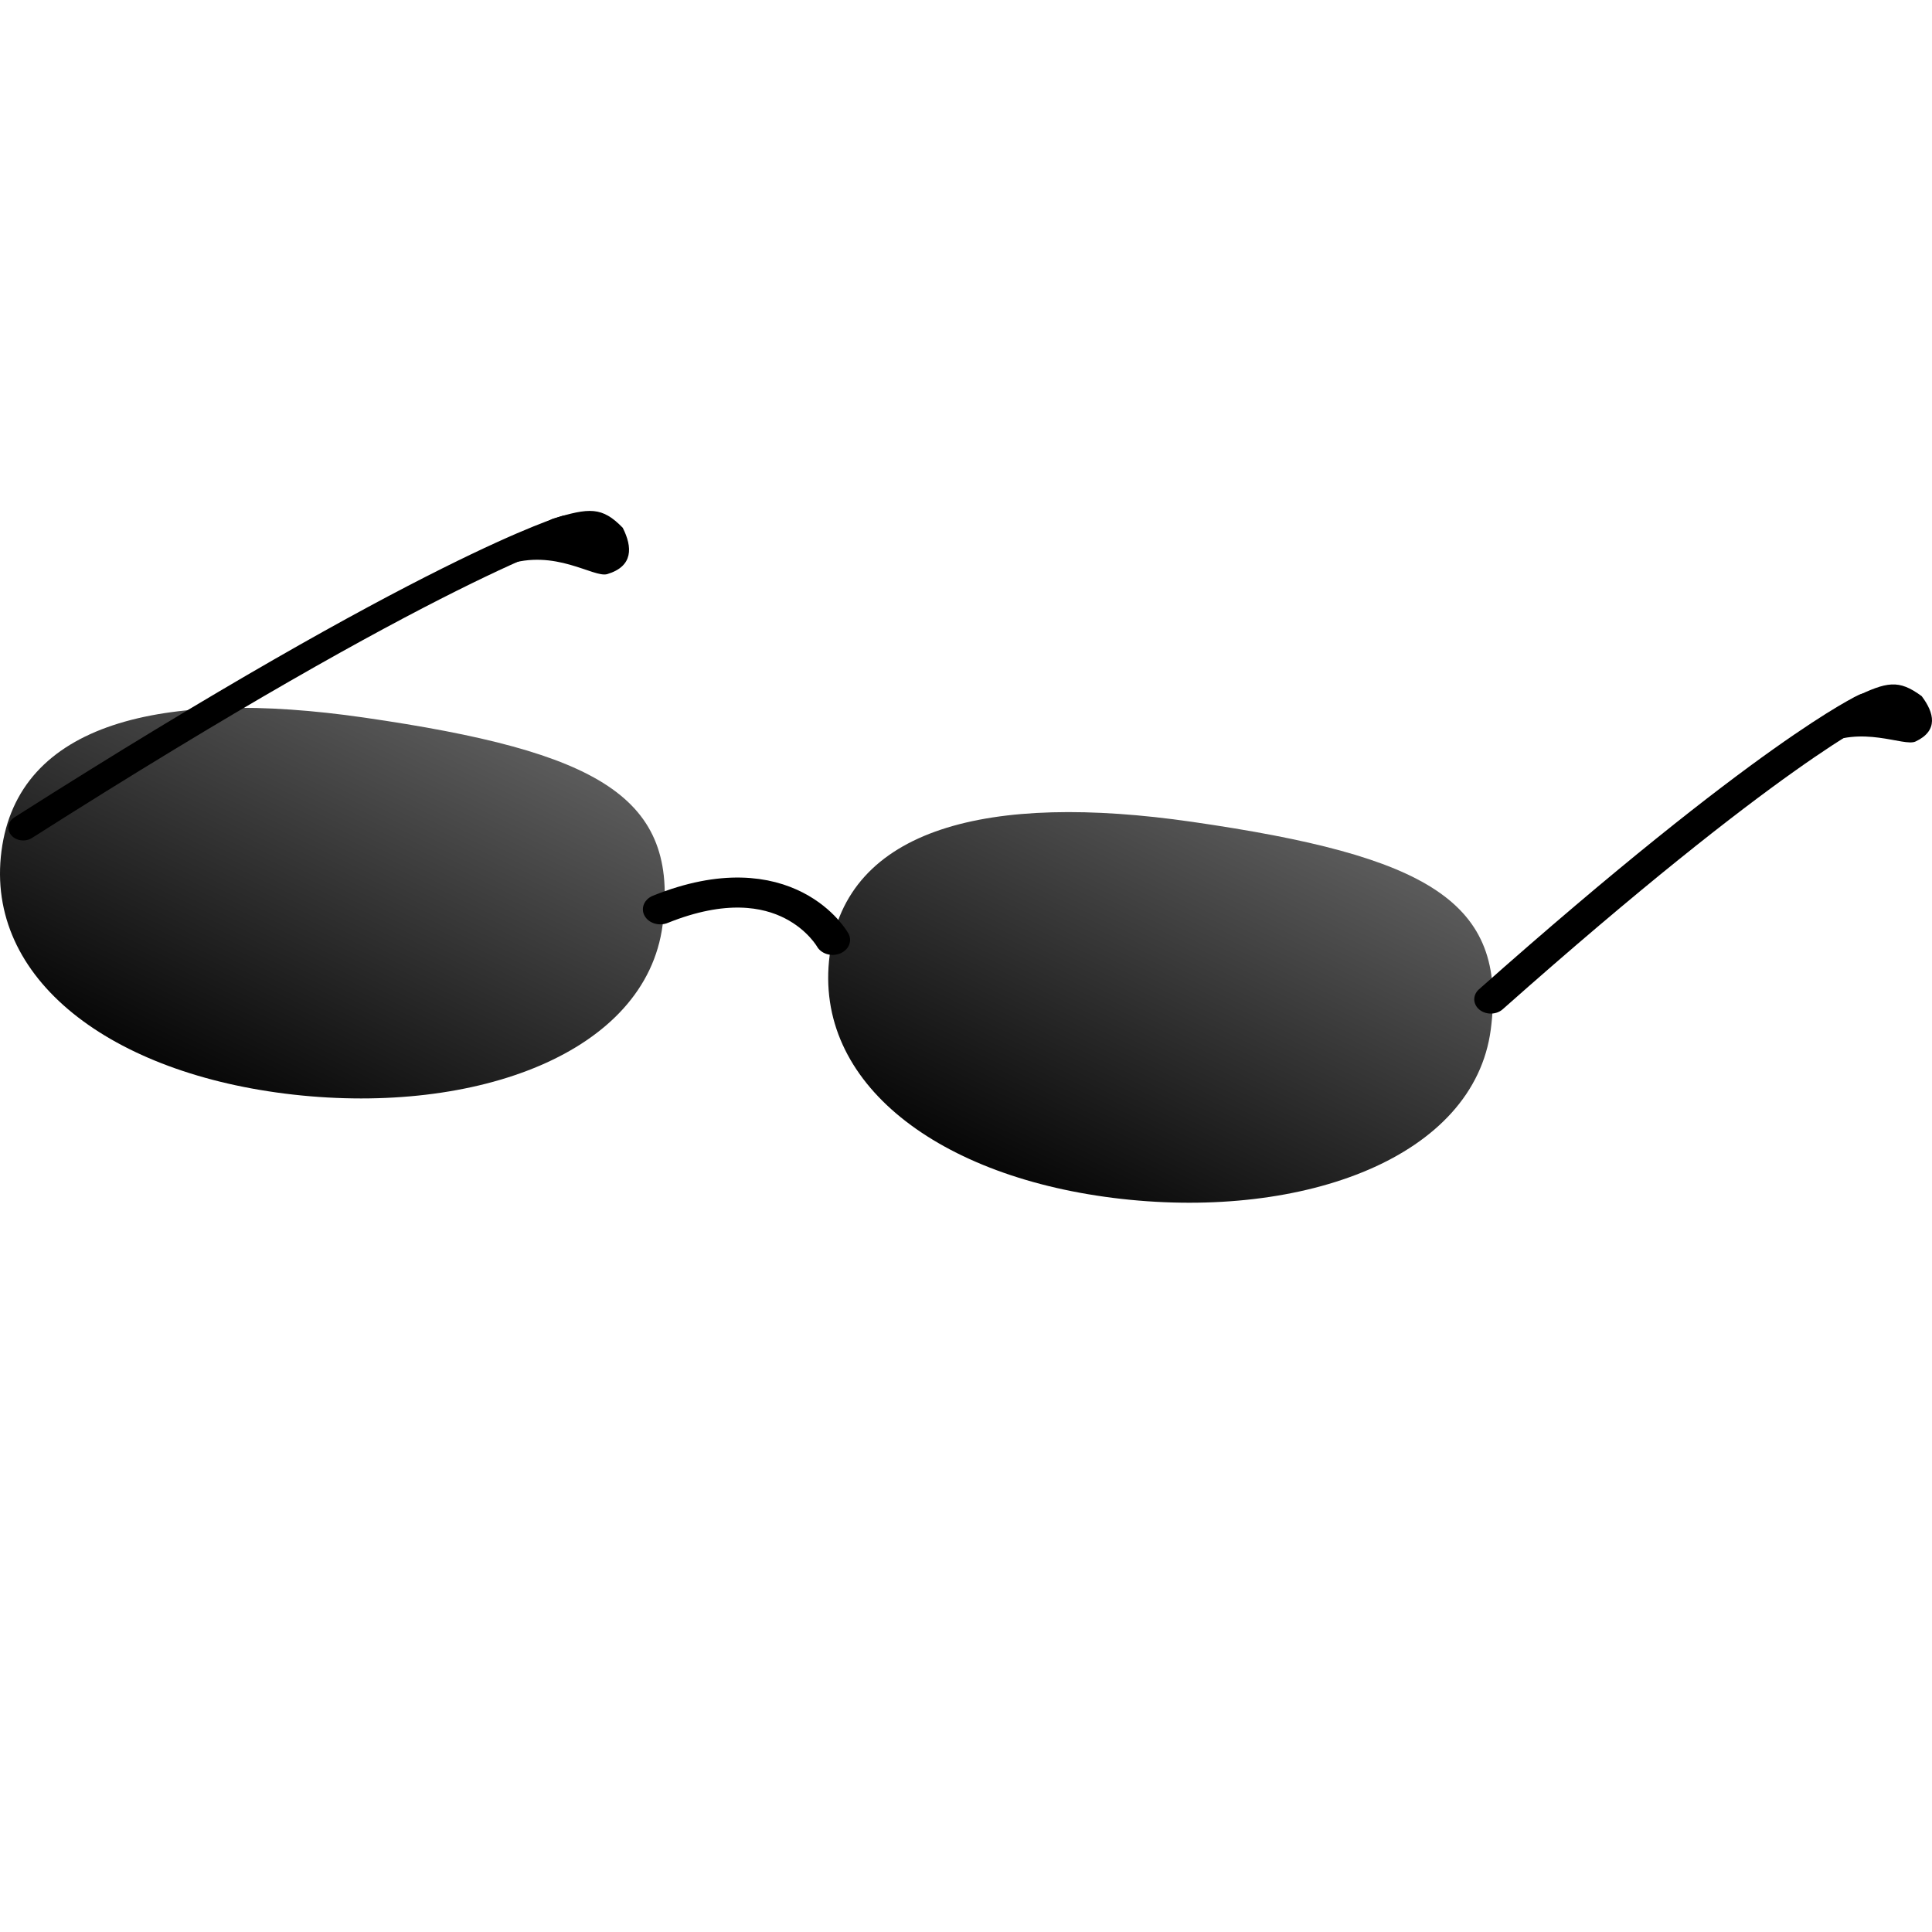
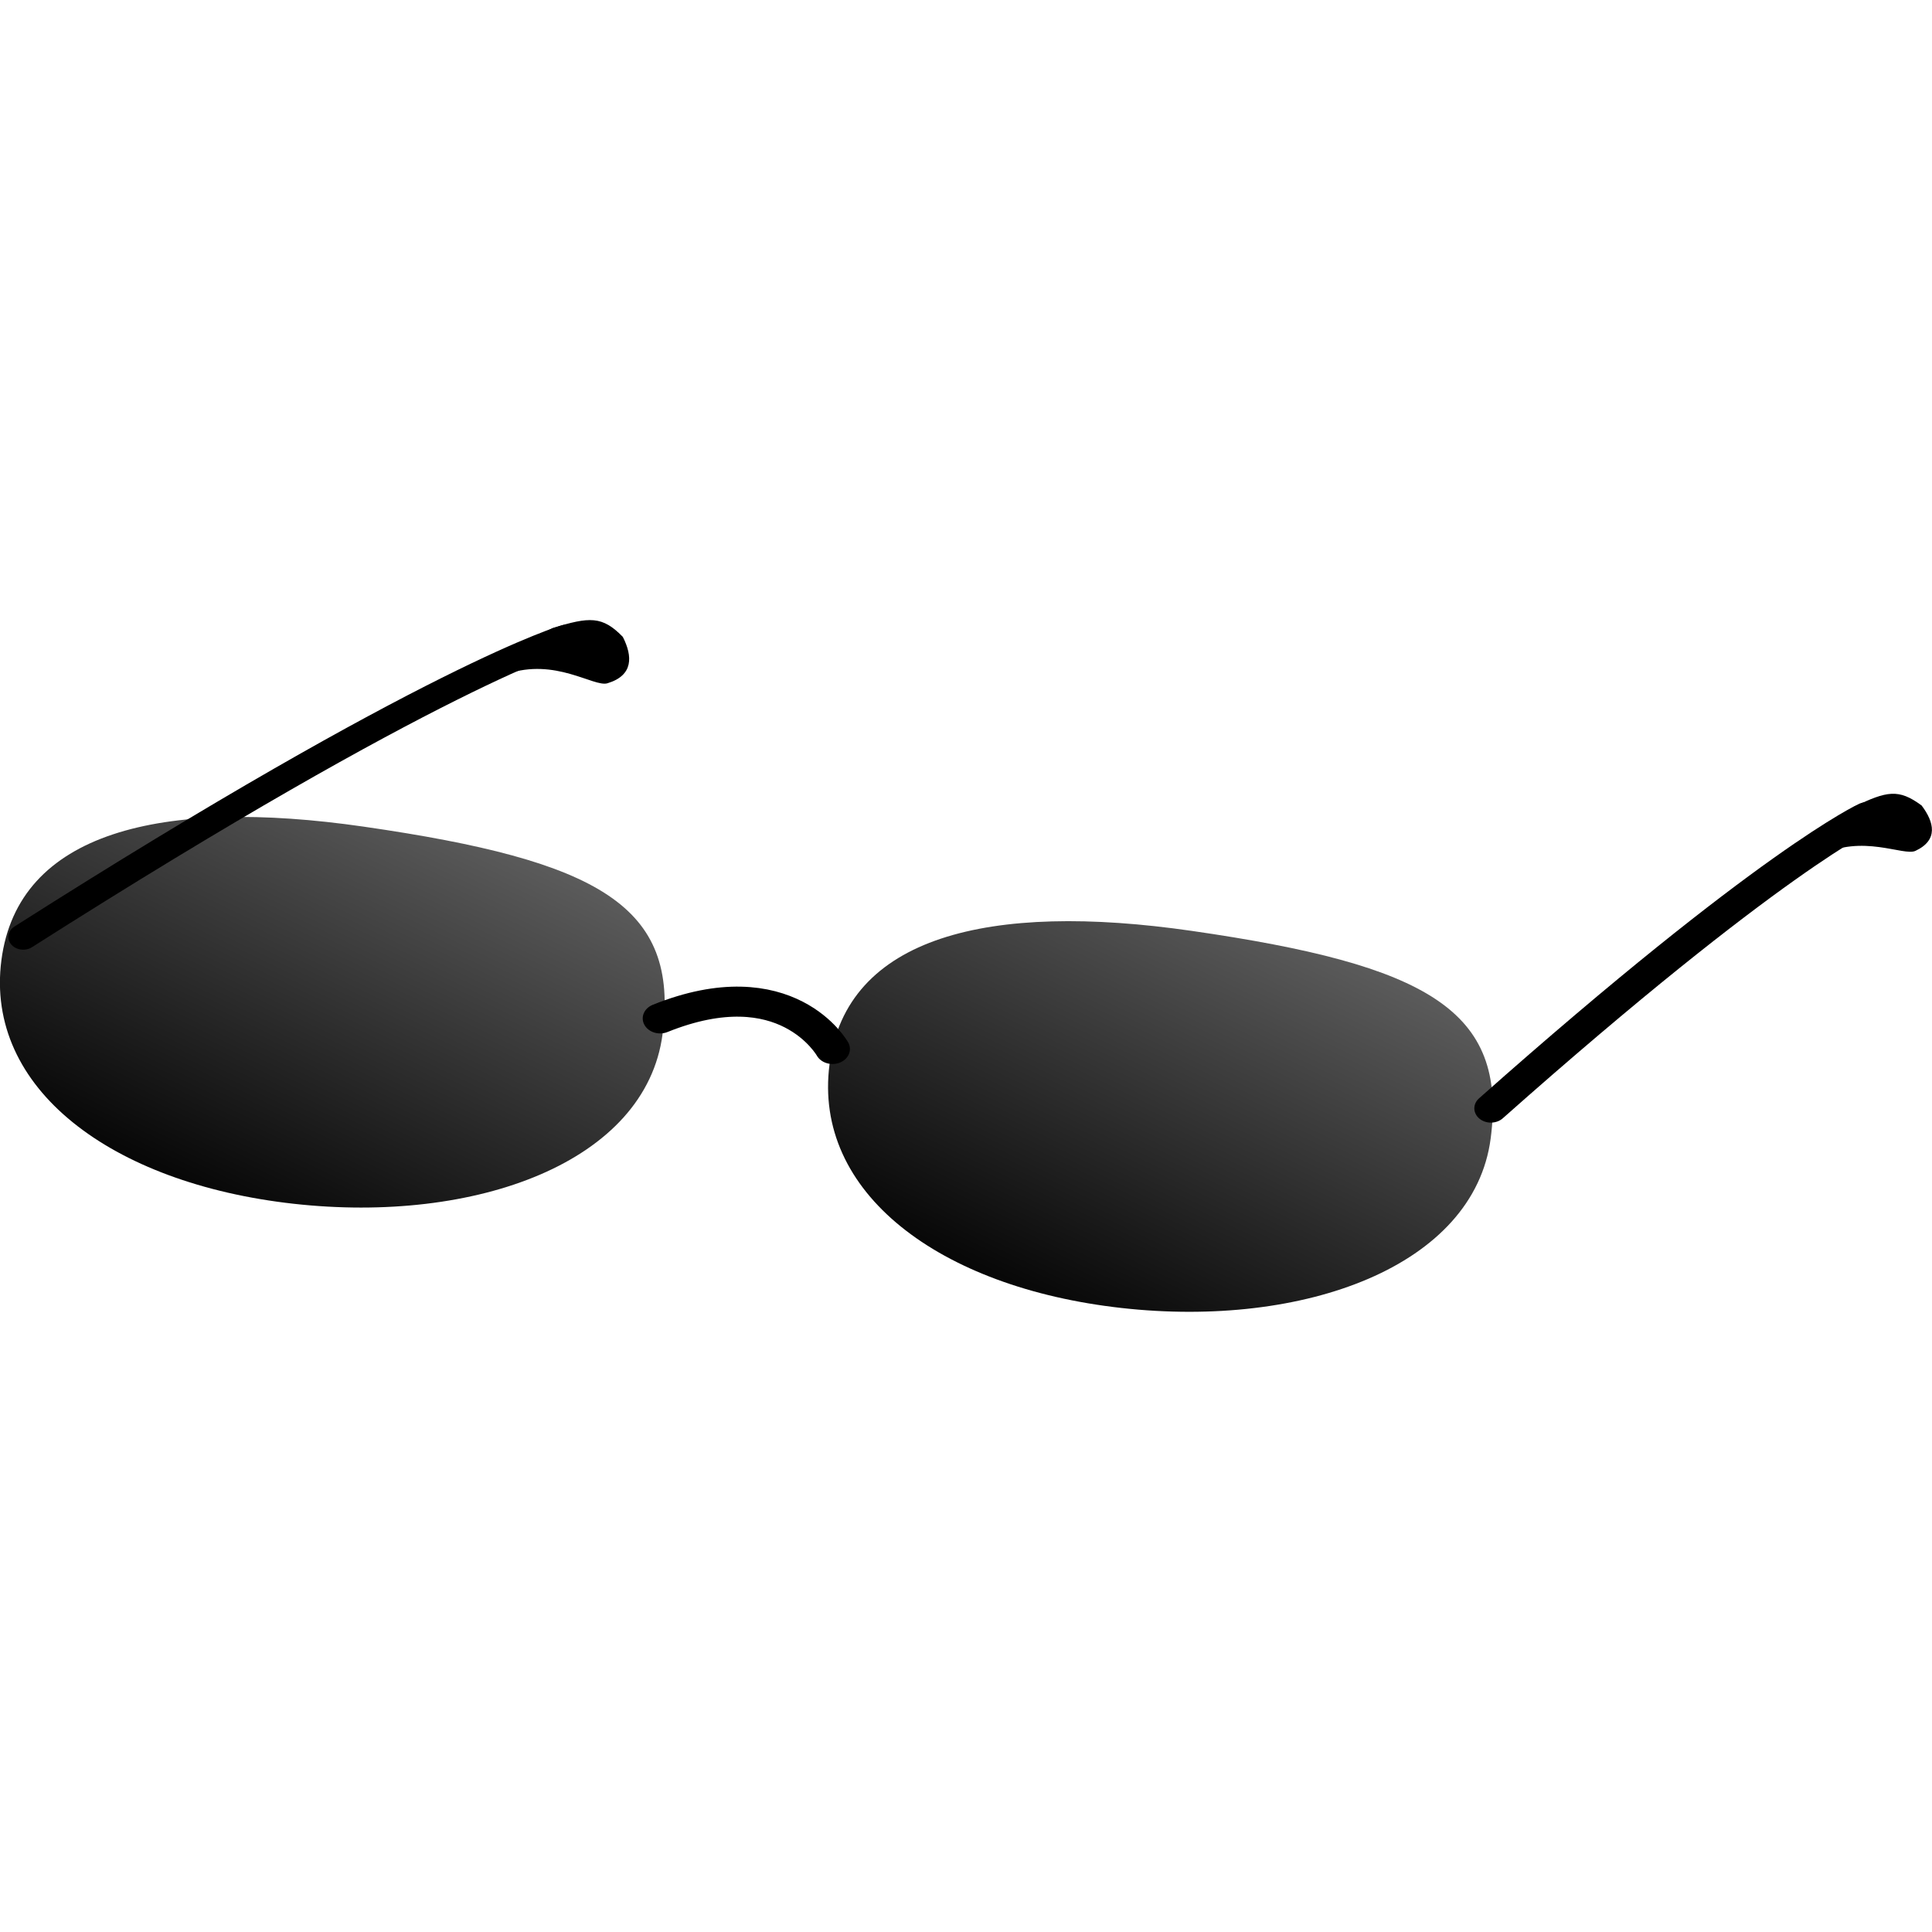
- <svg xmlns="http://www.w3.org/2000/svg" height="512" width="512" version="1.1">
+ <svg xmlns="http://www.w3.org/2000/svg" version="1.1" viewBox="0 0 48 48">
  <defs>
-     <linearGradient id="linearGradient8837" y2="949.51" gradientUnits="userSpaceOnUse" x2="76.378" gradientTransform="matrix(18.44091,-0.201667,0.2305939,19.64055,-1455.454,-17958.066)" y1="959.599" x1="70.948">
+     <linearGradient id="linearGradient8837" x1="70.95" gradientUnits="userSpaceOnUse" y1="959.6" gradientTransform="matrix(18.44091,-0.201667,0.2305939,19.64055,-1455.454,-17958.066)" x2="76.38" y2="949.5">
      <stop stop-color="#000" offset="0" />
      <stop stop-color="#000" stop-opacity="0.408" offset="1" />
    </linearGradient>
-     <linearGradient id="linearGradient8839" y2="949.51" gradientUnits="userSpaceOnUse" x2="76.378" gradientTransform="matrix(18.44091,-0.201667,0.2305939,19.64055,-1250.739,-17928.153)" y1="959.599" x1="70.948">
+     <linearGradient id="linearGradient8839" x1="70.95" gradientUnits="userSpaceOnUse" y1="959.6" gradientTransform="matrix(18.44091,-0.201667,0.2305939,19.64055,-1250.739,-17928.153)" x2="76.38" y2="949.5">
      <stop stop-color="#000" offset="0" />
      <stop stop-color="#000" stop-opacity="0.408" offset="1" />
    </linearGradient>
  </defs>
-   <g transform="translate(0,-540.3622)">
+   <g transform="matrix(0.09375,0,0,0.09375,8.0543111e-7,-47.94655)">
    <g transform="matrix(1.072108,0,0,0.9239369,-14.81883,35.51602)">
-       <path d="m177.615,811.714c-4.123,36.704-46.119,54.518-91.248,48.662-45.129-5.856-76.302-33.164-72.179-69.868,4.123-36.703,39.428-46.702,89.56-38.292,58.33,9.785,77.99,22.794,73.867,59.498z" fill-rule="nonzero" fill="url(#linearGradient8837)" />
-       <path stroke-linejoin="miter" d="m177.04,807.227c31.312-14.623,42.6,8.769,42.6,8.769" stroke="#000" stroke-linecap="round" stroke-miterlimit="4" stroke-dasharray="none" stroke-width="8.615" fill="none" />
-       <path d="m382.33,841.627c-4.123,36.704-46.119,54.518-91.248,48.662-45.129-5.856-76.302-33.164-72.179-69.868,4.123-36.704,39.428-46.702,89.56-38.292,58.33,9.785,77.99,22.794,73.867,59.498z" fill-rule="nonzero" fill="url(#linearGradient8839)" />
+       <path fill-rule="nonzero" fill="url(#linearGradient8837)" d="m177.6,811.7c-4.123,36.7-46.12,54.52-91.25,48.66-45.13-5.856-76.3-33.16-72.18-69.87,4.123-36.7,39.43-46.7,89.56-38.29,58.33,9.785,77.99,22.79,73.87,59.5z" />
+       <path stroke-linejoin="miter" d="m177,807.2c31.31-14.62,42.6,8.769,42.6,8.769" stroke="#000" stroke-linecap="round" stroke-miterlimit="4" stroke-dasharray="none" stroke-width="8.615" fill="none" />
+       <path fill-rule="nonzero" fill="url(#linearGradient8839)" d="m382.3,841.6c-4.123,36.7-46.12,54.52-91.25,48.66-45.13-5.856-76.3-33.16-72.18-69.87,4.123-36.7,39.43-46.7,89.56-38.29,58.33,9.785,77.99,22.79,73.87,59.5z" />
      <g transform="matrix(0.9994827,-0.03215988,0.03215988,0.9994827,-25.92854,12.99801)">
-         <path stroke-linejoin="miter" d="m381.68,832.74c71.404-68.932,95.607-80.701,95.607-80.701" stroke="#000" stroke-linecap="round" stroke-miterlimit="4" stroke-dasharray="none" stroke-width="8.197" fill="none" />
-         <path d="m490.92,749.253c2.958,4.884,3.871,10.036-1.926,12.959-2.991,1.505-13.054-5.383-23.693,0.623-15.21,8.584-8.255,1.621-1.293-2.102,5.483-2.936,1.296-5.236,10.304-11.699,8.139-4.188,11.07-4.848,16.607,0.226z" fill-rule="nonzero" fill="#000" />
+         <path stroke-linejoin="miter" d="m381.7,832.7c71.4-68.93,95.61-80.7,95.61-80.7" stroke="#000" stroke-linecap="round" stroke-miterlimit="4" stroke-dasharray="none" stroke-width="8.197" fill="none" />
+         <path fill-rule="nonzero" fill="#000" d="m490.9,749.3c2.958,4.884,3.871,10.04-1.926,12.96-2.991,1.505-13.05-5.383-23.69,0.623-15.21,8.584-8.255,1.621-1.293-2.102,5.483-2.936,1.296-5.236,10.3-11.7,8.139-4.188,11.07-4.848,16.61,0.226z" />
      </g>
      <g transform="matrix(0.9913009,0.1316149,-0.1316149,0.9913009,104.3883,-2.458654)">
-         <path stroke-linejoin="miter" d="M19.391,790.582c90.985-87.834,121.824-102.831,121.824-102.831" stroke="#000" stroke-linecap="round" stroke-miterlimit="4" stroke-dasharray="none" stroke-width="7.344" fill="none" />
-         <path d="m154.969,685.801c3.125,5.16,4.09,10.603-2.035,13.692-3.161,1.59-13.792-5.687-25.033,0.658-16.07,9.07-8.722,1.712-1.366-2.221,5.794-3.102,1.37-5.532,10.887-12.361,8.599-4.425,11.696-5.122,17.547,0.238z" fill-rule="nonzero" fill="#000" />
+         <path stroke-linejoin="miter" d="M19.39,790.6c91.01-87.9,121.8-102.8,121.8-102.8" stroke="#000" stroke-linecap="round" stroke-miterlimit="4" stroke-dasharray="none" stroke-width="7.344" fill="none" />
+         <path fill-rule="nonzero" fill="#000" d="m155,685.8c3.125,5.16,4.09,10.6-2.035,13.69-3.161,1.59-13.79-5.687-25.03,0.658-16.07,9.07-8.722,1.712-1.366-2.221,5.794-3.102,1.37-5.532,10.89-12.36,8.599-4.425,11.7-5.122,17.55,0.238z" />
      </g>
    </g>
  </g>
</svg>
